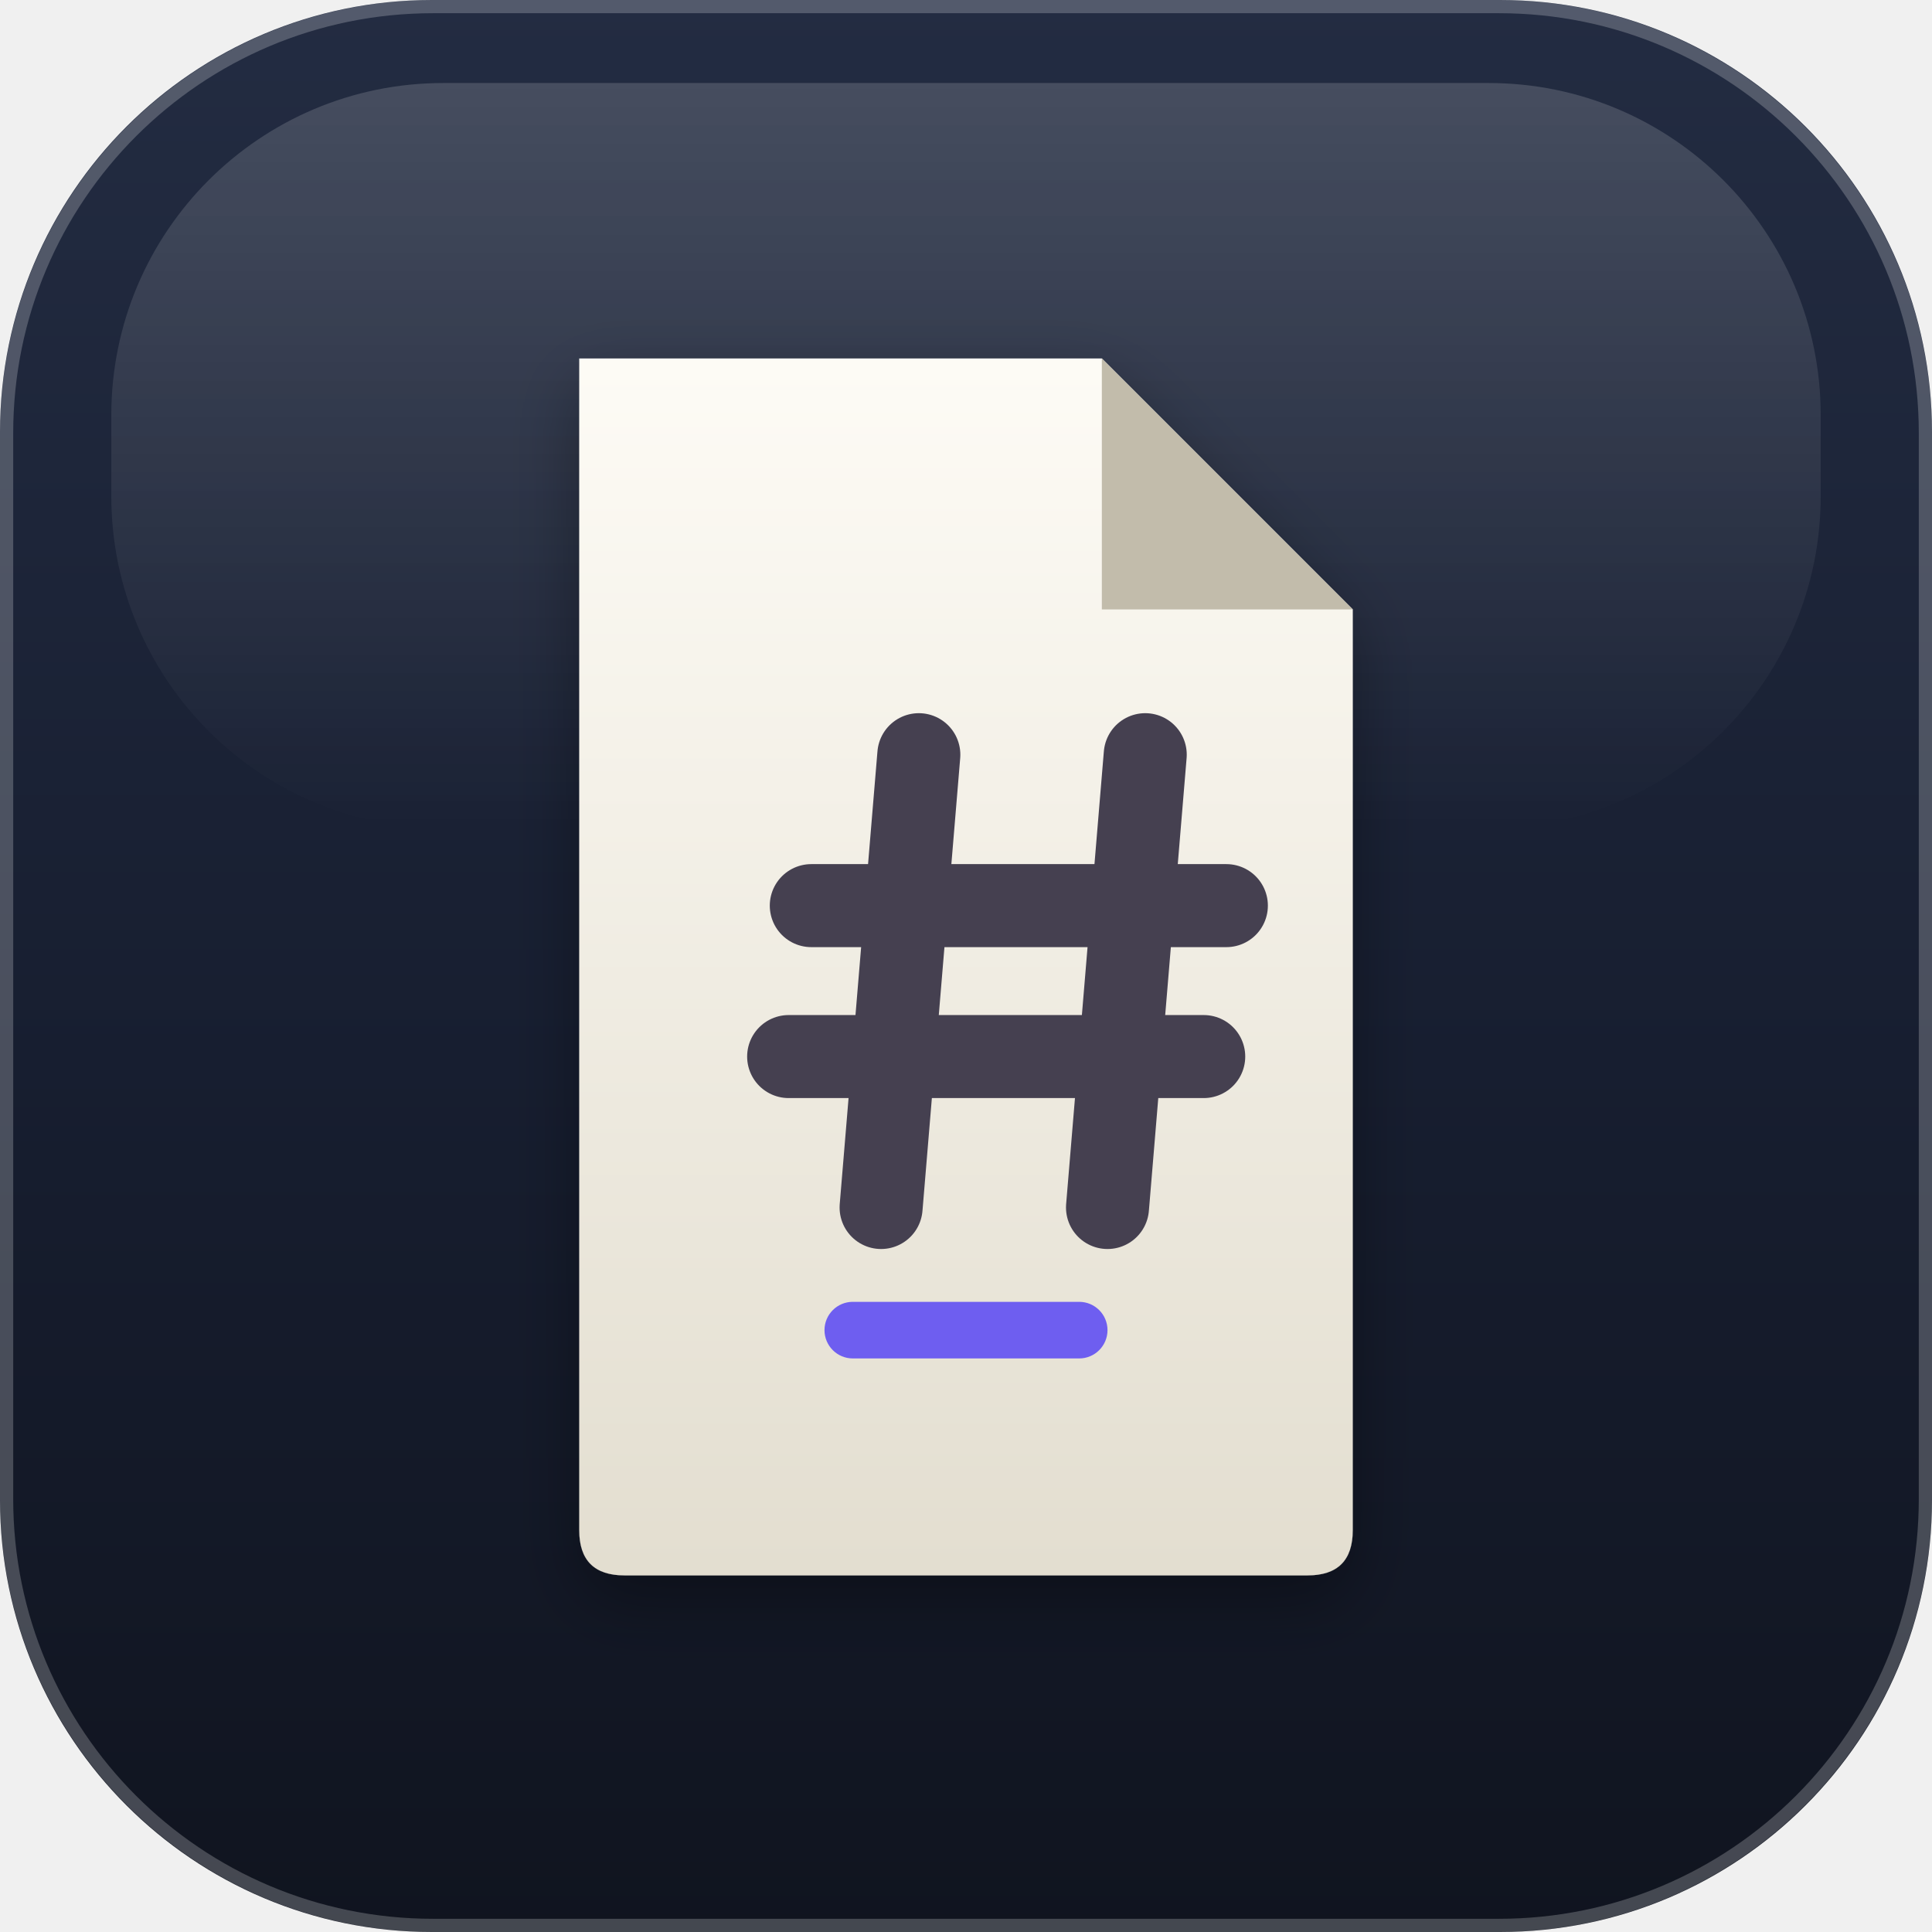
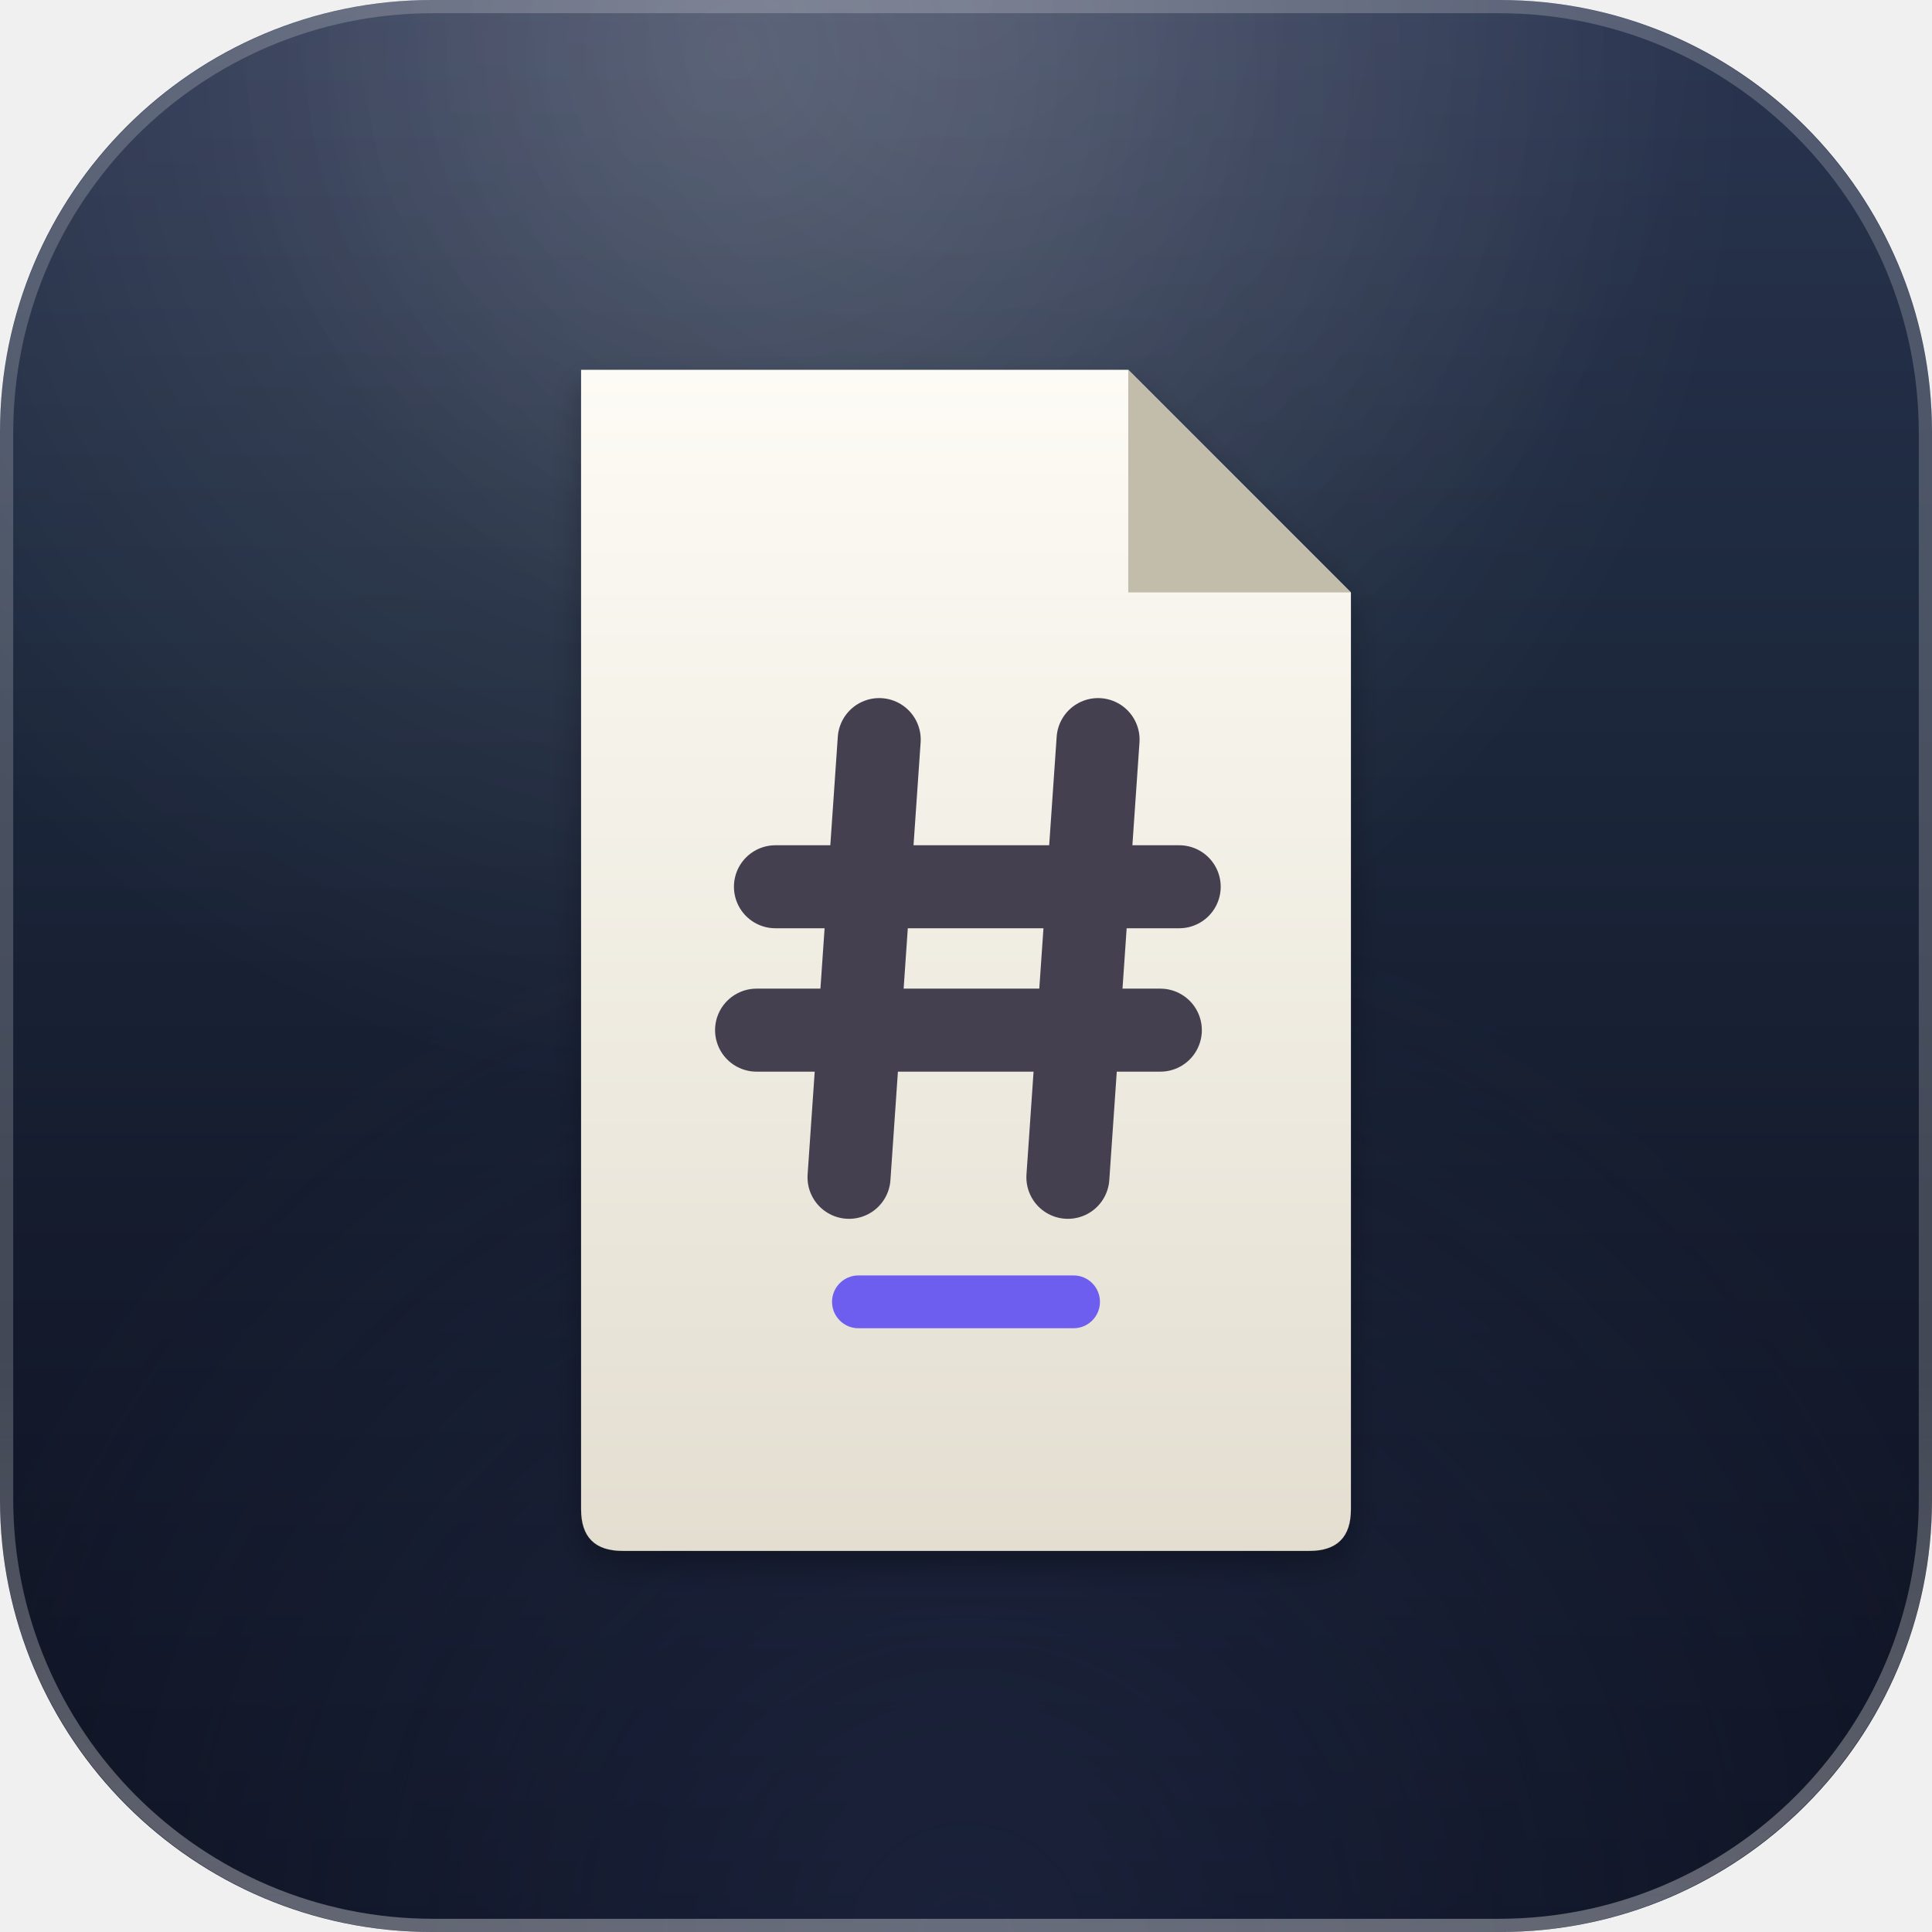
<svg xmlns="http://www.w3.org/2000/svg" width="1024" height="1024" viewBox="0 0 1024 1024">
  <defs>
    <linearGradient id="glass" x1="0" y1="0" x2="0" y2="1">
-       <stop offset="0" stop-color="#232c42" />
-       <stop offset="0.55" stop-color="#171e30" />
-       <stop offset="1" stop-color="#10141f" />
+       <stop offset="0" stop-color="#2a3450" />
+       <stop offset="0.30" stop-color="#1e2a3f" />
+       <stop offset="0.62" stop-color="#151c2e" />
+       <stop offset="1" stop-color="#0d1120" />
    </linearGradient>
-     <linearGradient id="sheen" x1="0" y1="0" x2="0" y2="1">
-       <stop offset="0" stop-color="#ffffff" stop-opacity="0.16" />
+     <radialGradient id="sheen" cx="0.38" cy="0.05" r="0.52" fx="0.38" fy="0.03">
+       <stop offset="0" stop-color="#ffffff" stop-opacity="0.18" />
+       <stop offset="0.55" stop-color="#ffffff" stop-opacity="0.07" />
      <stop offset="1" stop-color="#ffffff" stop-opacity="0" />
-     </linearGradient>
+     </radialGradient>
+     <radialGradient id="specular" cx="0.5" cy="0" r="0.38">
+       <stop offset="0" stop-color="#ffffff" stop-opacity="0.10" />
+       <stop offset="1" stop-color="#ffffff" stop-opacity="0" />
+     </radialGradient>
+     <radialGradient id="bottomGlow" cx="0.5" cy="1.0" r="0.55">
+       <stop offset="0" stop-color="#3a4a7a" stop-opacity="0.28" />
+       <stop offset="1" stop-color="#3a4a7a" stop-opacity="0" />
+     </radialGradient>
    <linearGradient id="paper" x1="0" y1="0" x2="0" y2="1">
      <stop offset="0" stop-color="#fdfbf5" />
      <stop offset="1" stop-color="#e3ded0" />
    </linearGradient>
-     <filter id="pageShadow" x="-20%" y="-20%" width="140%" height="140%">
-       <feDropShadow dx="0" dy="14" stdDeviation="18" flood-color="#000000" flood-opacity="0.35" />
+     <filter id="pageShadow" x="-30%" y="-20%" width="160%" height="160%">
+       <feDropShadow dx="0" dy="22" stdDeviation="28" flood-color="#000000" flood-opacity="0.22" />
+       <feDropShadow dx="0" dy="8" stdDeviation="8" flood-color="#000000" flood-opacity="0.28" />
    </filter>
+     <linearGradient id="bottomRimGrad" x1="0" y1="0" x2="0" y2="1">
+       <stop offset="0" stop-color="#ffffff" stop-opacity="0" />
+       <stop offset="0.70" stop-color="#ffffff" stop-opacity="0" />
+       <stop offset="1" stop-color="#ffffff" stop-opacity="0.18" />
+     </linearGradient>
+     <clipPath id="squircleClip">
+       <rect width="1024" height="1024" rx="229" />
+     </clipPath>
  </defs>
  <rect width="1024" height="1024" rx="229" fill="url(#glass)" />
-   <rect x="3.5" y="3.5" width="1017" height="1017" rx="226" fill="none" stroke="#ffffff" stroke-opacity="0.22" stroke-width="7" />
-   <rect x="59" y="44" width="906" height="395" rx="176" fill="url(#sheen)" />
+   <rect width="1024" height="1024" rx="229" fill="url(#bottomGlow)" clip-path="url(#squircleClip)" />
+   <rect x="3.5" y="3.5" width="1017" height="1017" rx="226" fill="none" stroke="#ffffff" stroke-opacity="0.20" stroke-width="7" />
+   <rect x="3.5" y="3.5" width="1017" height="1017" rx="226" fill="none" stroke="url(#bottomRimGrad)" stroke-width="7" />
+   <rect width="1024" height="1024" rx="229" fill="url(#sheen)" clip-path="url(#squircleClip)" />
+   <rect width="1024" height="1024" rx="229" fill="url(#specular)" clip-path="url(#squircleClip)" />
  <g filter="url(#pageShadow)">
-     <path d="M307,190 H584 L717,323 V811 q0,24 -24,24 H331 q-24,0 -24,-24 Z" fill="url(#paper)" />
+     <path d="M308,196 H598 L716,314 V800 q0,22 -22,22 H330 q-22,0 -22,-22 Z" fill="url(#paper)" />
  </g>
-   <path d="M584,190 V323 H717 Z" fill="#c2bcab" />
+   <path d="M598,196 V314 H716 Z" fill="#c2bcab" />
  <g stroke="#454050" stroke-width="44" stroke-linecap="round">
-     <line x1="487" y1="400" x2="467" y2="640" />
-     <line x1="607" y1="400" x2="587" y2="640" />
-     <line x1="430" y1="480" x2="650" y2="480" />
-     <line x1="418" y1="560" x2="638" y2="560" />
+     <line x1="466" y1="392" x2="450" y2="624" />
+     <line x1="582" y1="392" x2="566" y2="624" />
+     <line x1="411" y1="470" x2="625" y2="470" />
+     <line x1="401" y1="546" x2="615" y2="546" />
  </g>
-   <rect x="437" y="690" width="150" height="30" rx="15" fill="#6e5ef0" />
+   <rect x="441" y="676" width="142" height="28" rx="14" fill="#6e5ef0" />
</svg>
